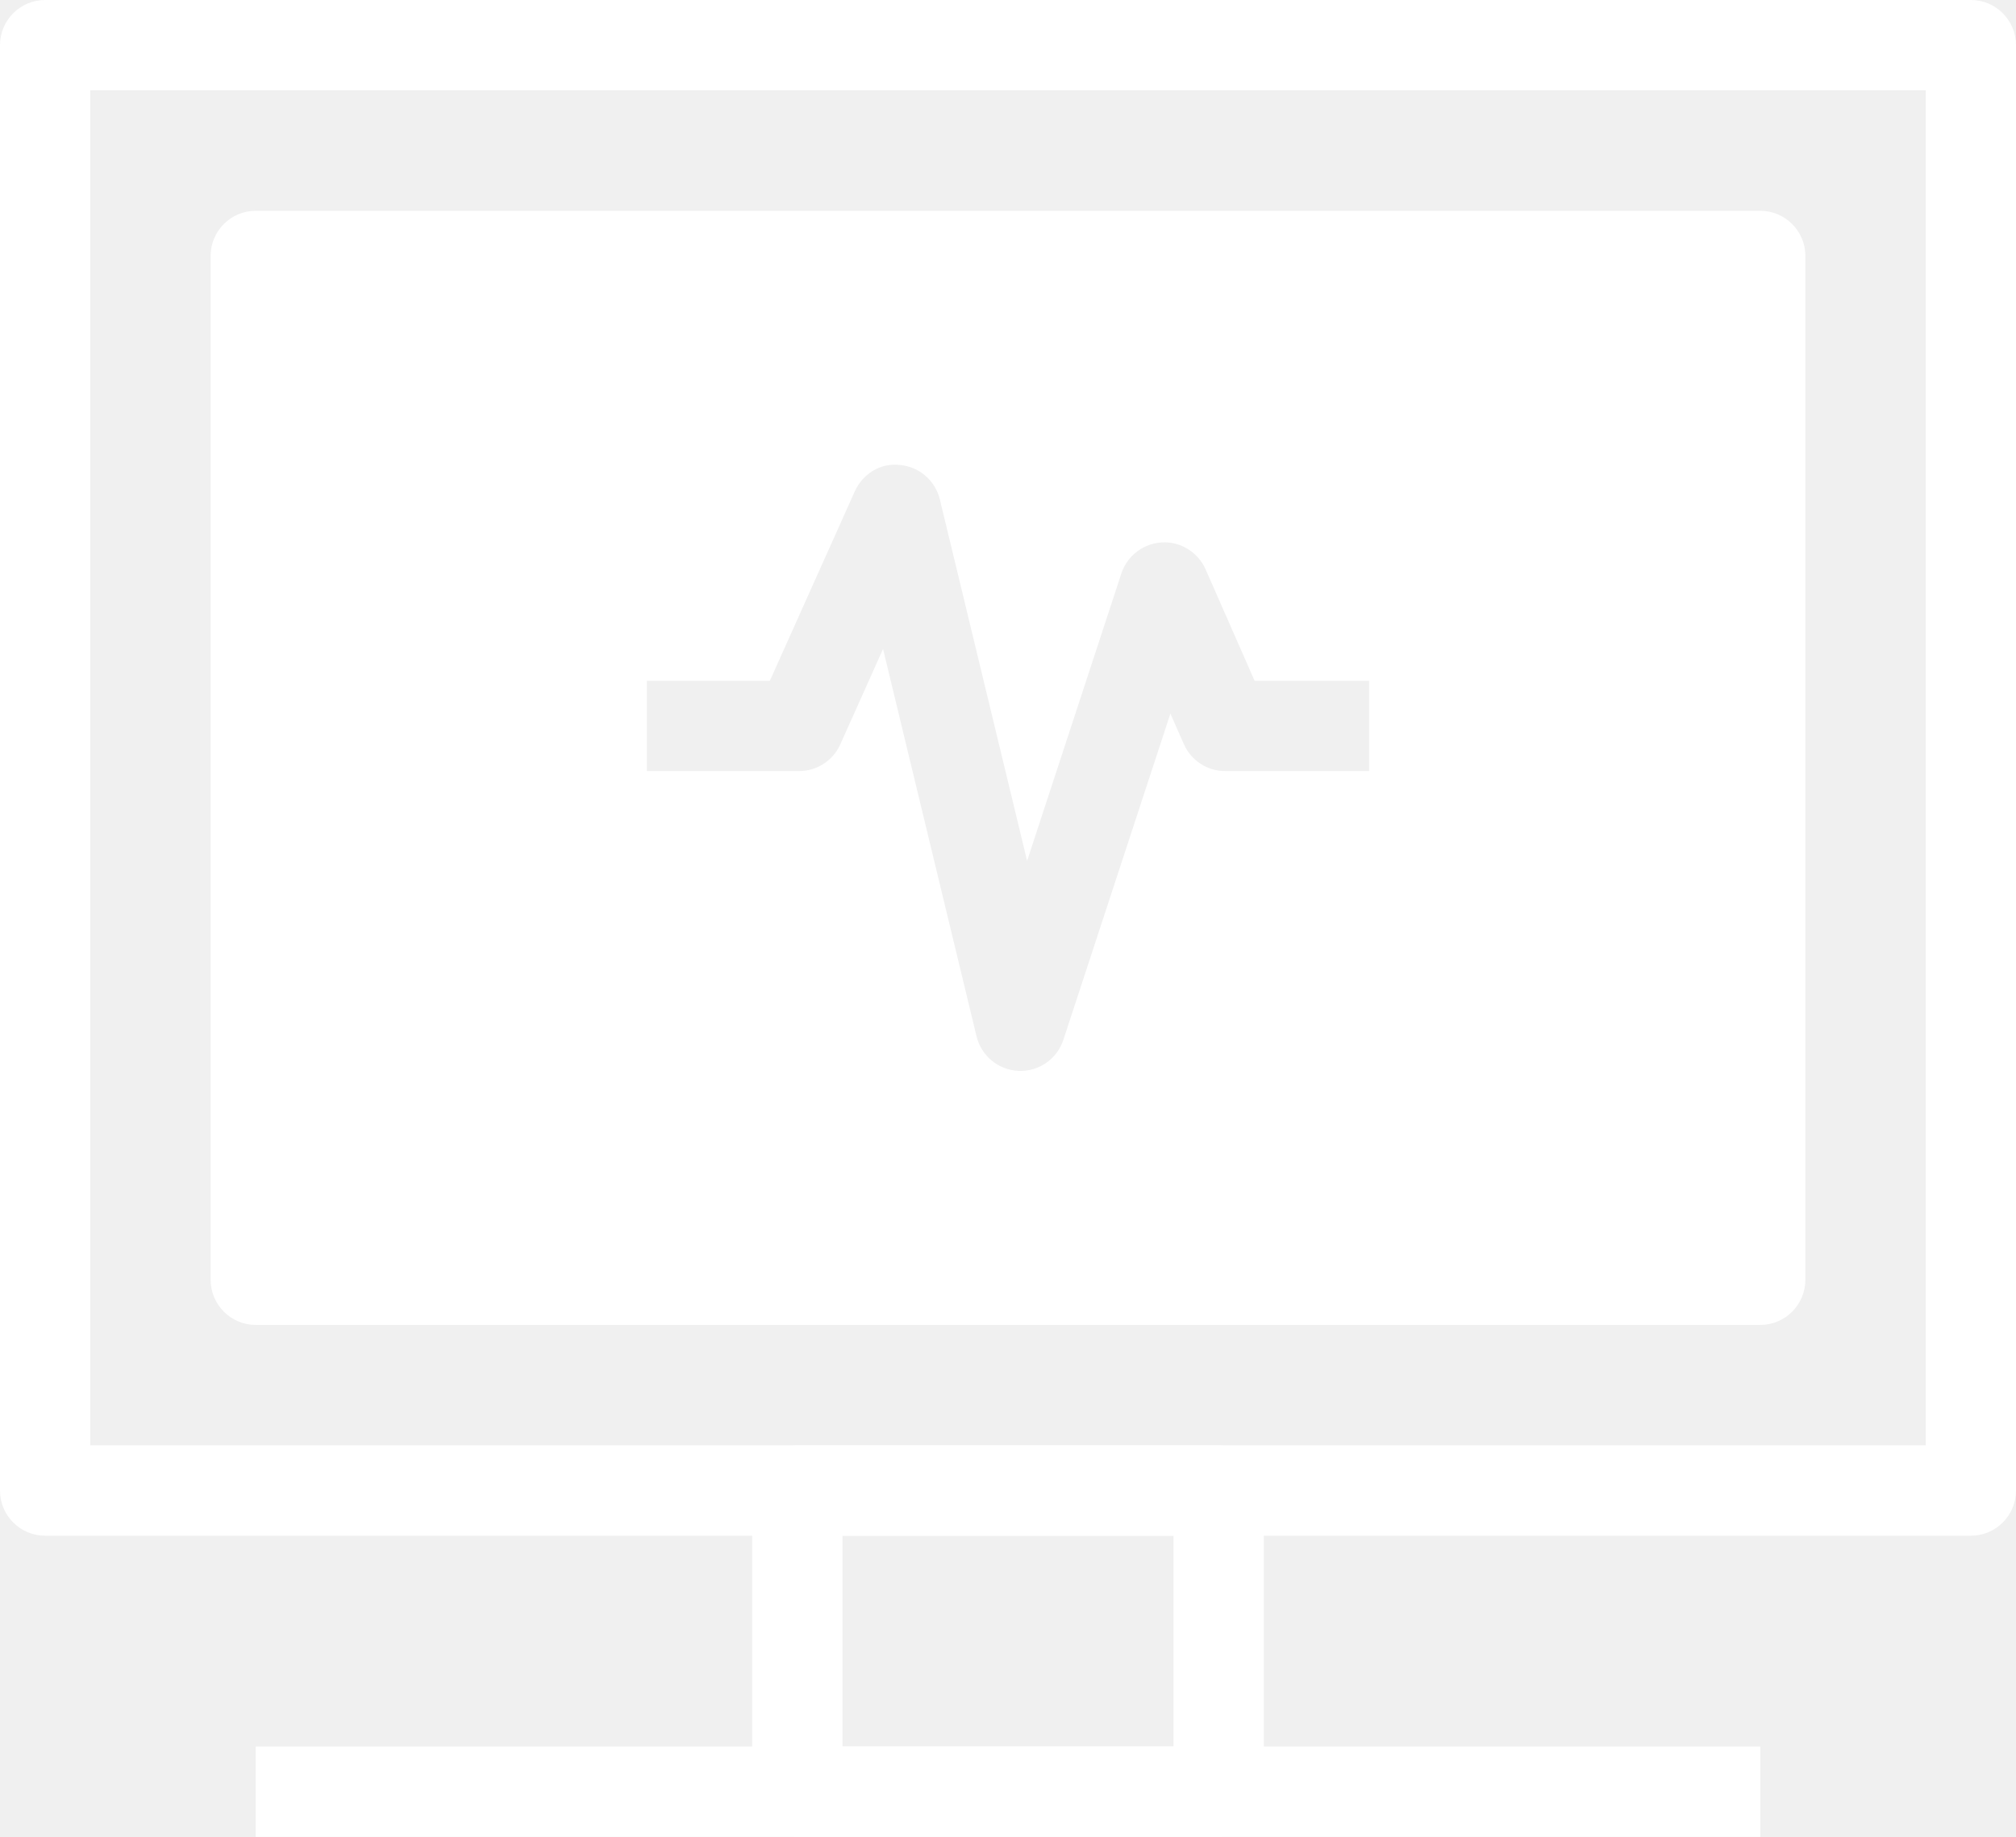
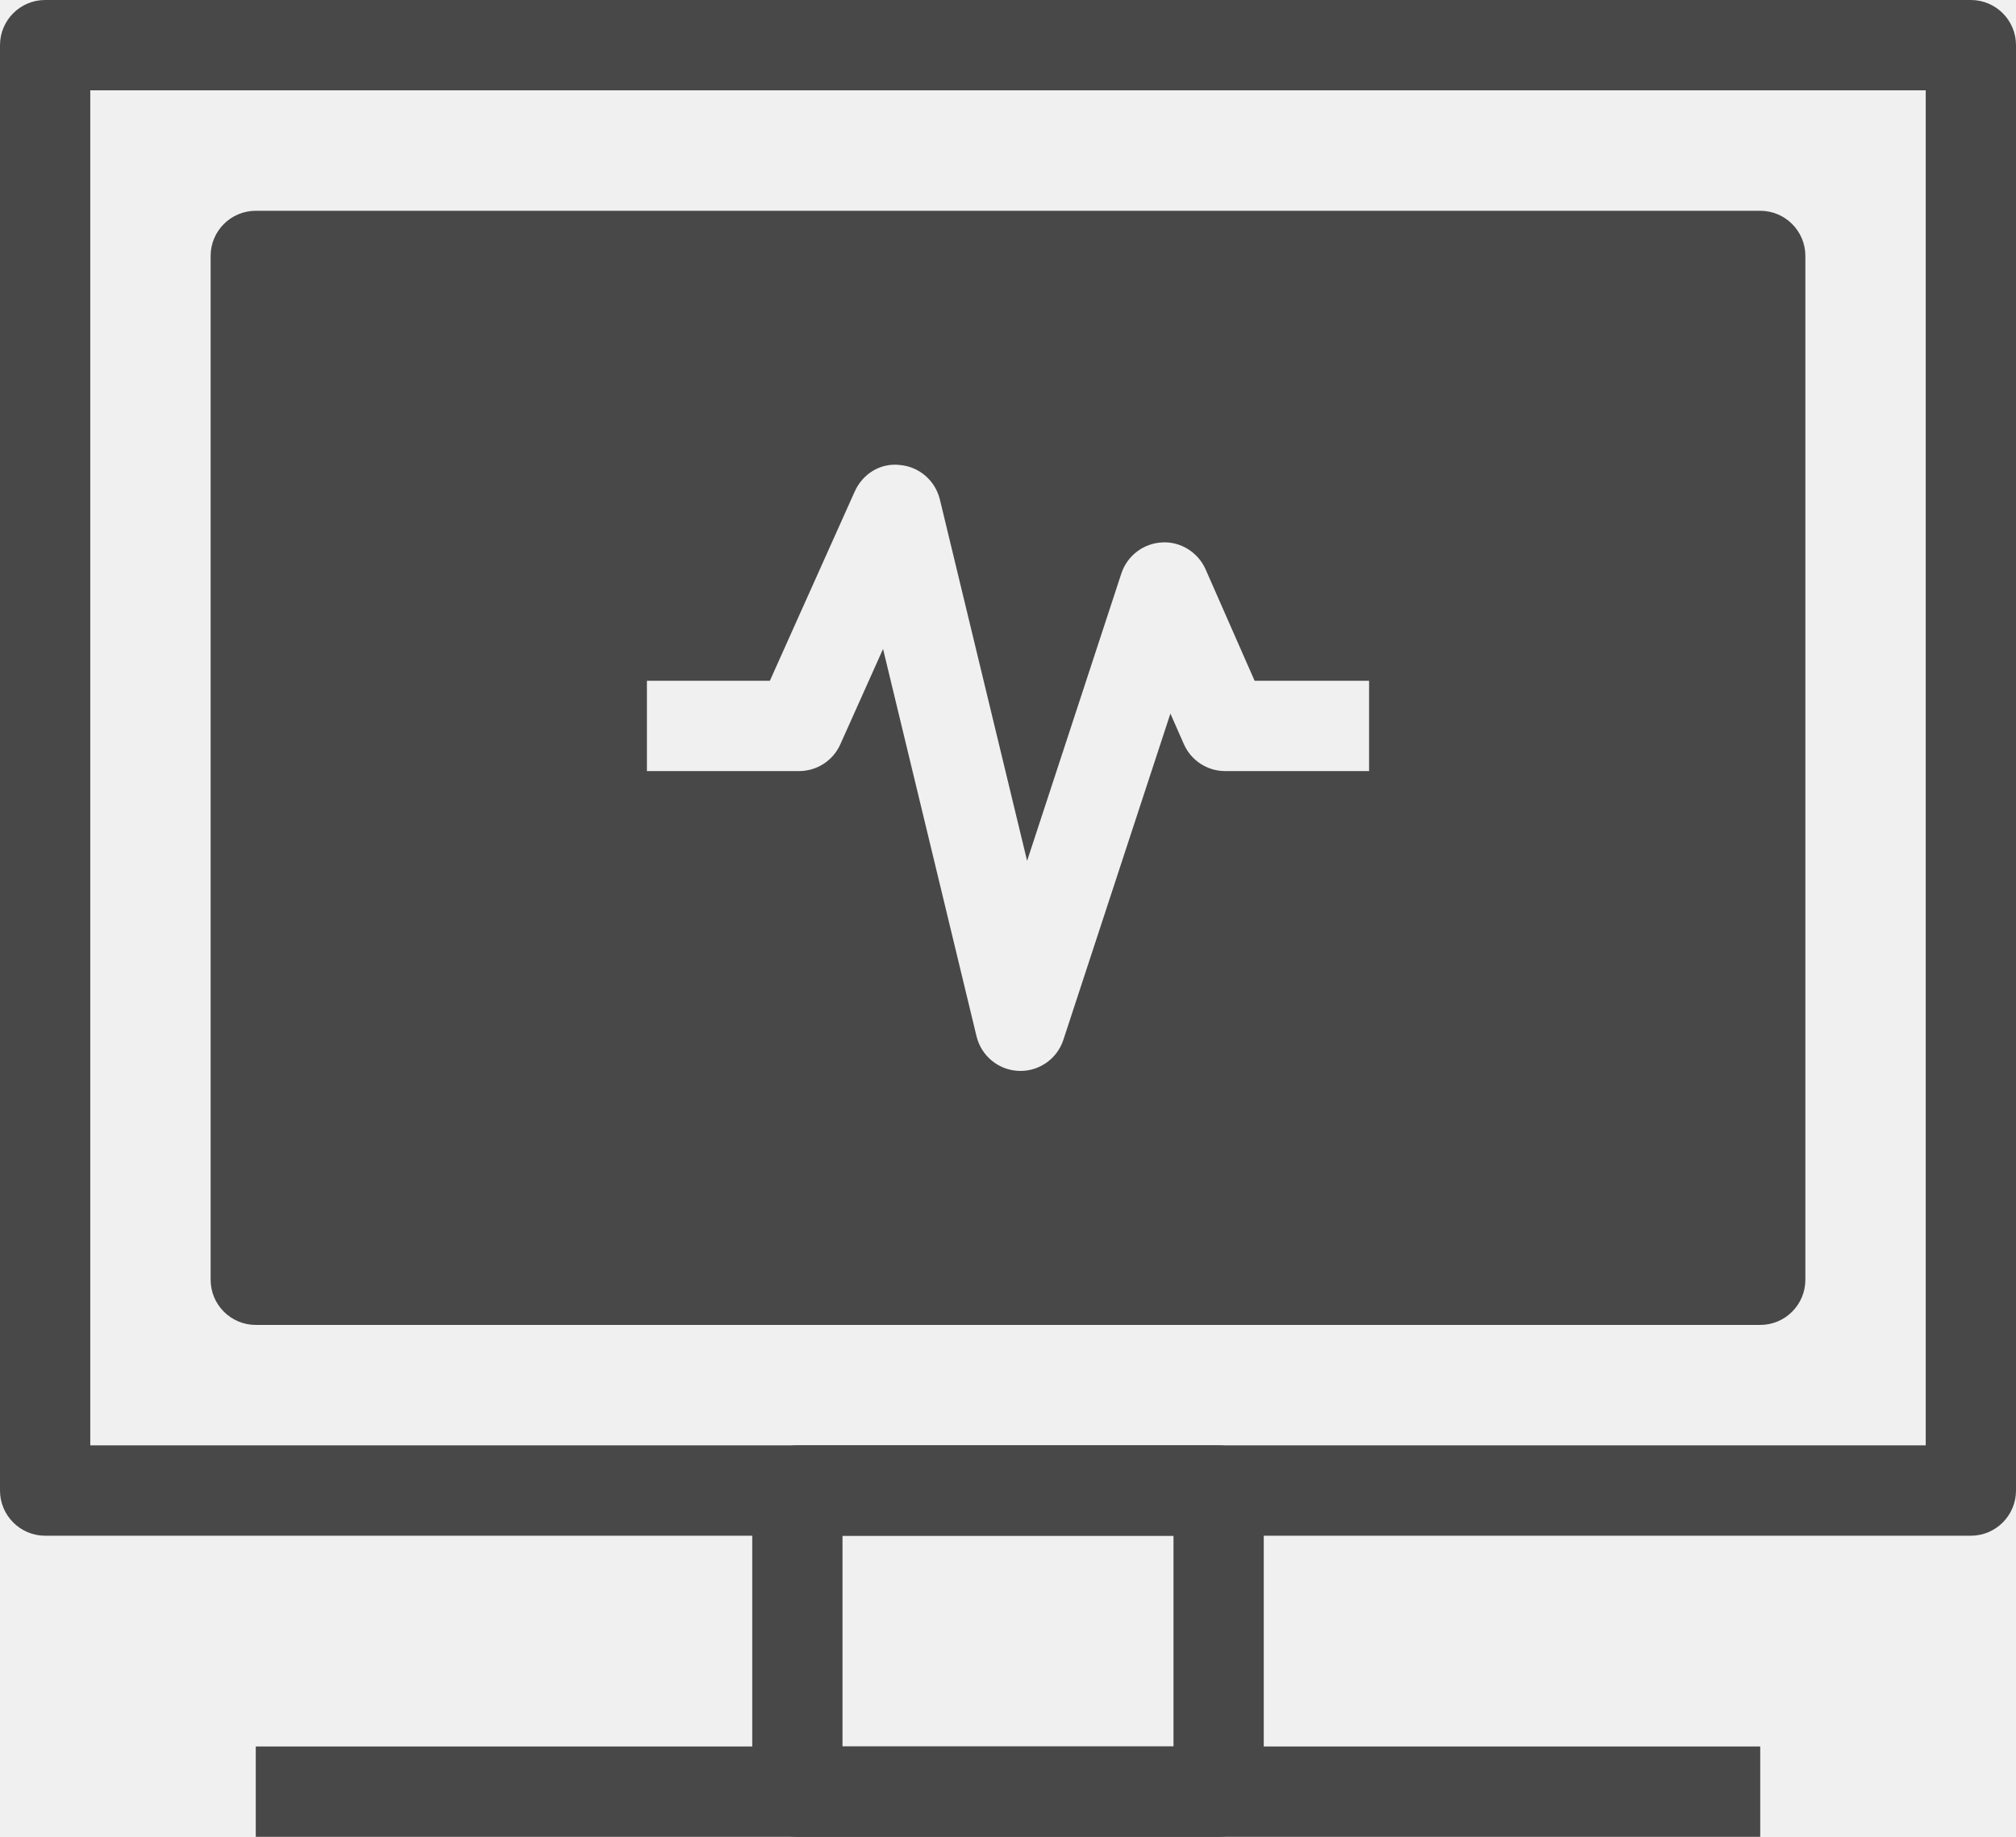
<svg xmlns="http://www.w3.org/2000/svg" width="90px" height="82px" viewBox="0 0 90 82" version="1.1">
  <defs />
  <g id="Page-1" stroke="none" stroke-width="1" fill="none" fill-rule="evenodd">
-     <g id="diagnostics" fill-rule="nonzero" fill="#FFFFFF">
+     <g id="diagnostics" fill-rule="nonzero" fill="#484848">
      <path d="M87.985,68.558 L2.015,68.558 C0.903,68.558 0,67.654 0,66.541 L0,2.017 C0,0.903 0.903,0 2.015,0 L87.985,0 C89.097,0 90,0.903 90,2.017 L90,66.541 C90,67.654 89.097,68.558 87.985,68.558 Z M4.03,64.525 L85.97,64.525 L85.97,4.033 L4.03,4.033 L4.03,64.525 Z" id="Shape" />
      <path d="M54.403,82 L35.597,82 C34.485,82 33.582,81.097 33.582,79.983 L33.582,66.541 C33.582,65.428 34.485,64.525 35.597,64.525 L54.403,64.525 C55.515,64.525 56.418,65.427 56.418,66.541 L56.418,79.983 C56.418,81.097 55.515,82 54.403,82 Z M37.612,77.967 L52.388,77.967 L52.388,68.558 L37.612,68.558 L37.612,77.967 Z" id="Shape" />
      <rect id="Rectangle-path" x="11.418" y="77.967" width="67.164" height="4.033" />
      <path d="M78.582,9.41 L11.418,9.41 C10.306,9.41 9.403,10.312 9.403,11.426 L9.403,57.131 C9.403,58.244 10.306,59.148 11.418,59.148 L78.582,59.148 C79.694,59.148 80.597,58.245 80.597,57.131 L80.597,11.426 C80.597,10.313 79.694,9.41 78.582,9.41 Z M61.12,34.423 L54.695,34.423 C53.897,34.423 53.173,33.951 52.851,33.219 L52.25,31.856 L47.472,46.42 C47.199,47.252 46.425,47.809 45.556,47.809 C45.53,47.809 45.503,47.809 45.475,47.807 C44.575,47.77 43.809,47.141 43.596,46.266 L39.422,28.971 L37.512,33.233 C37.187,33.958 36.465,34.423 35.673,34.423 L28.88,34.423 L28.88,30.391 L34.369,30.391 L38.158,21.941 C38.51,21.156 39.302,20.653 40.183,20.759 C41.041,20.838 41.752,21.455 41.957,22.292 L45.853,38.43 L50.061,25.6 C50.324,24.806 51.045,24.256 51.88,24.215 C52.695,24.164 53.485,24.654 53.821,25.416 L56.009,30.391 L61.12,30.391 L61.12,34.423 Z" id="Shape" />
    </g>
  </g>
</svg>
